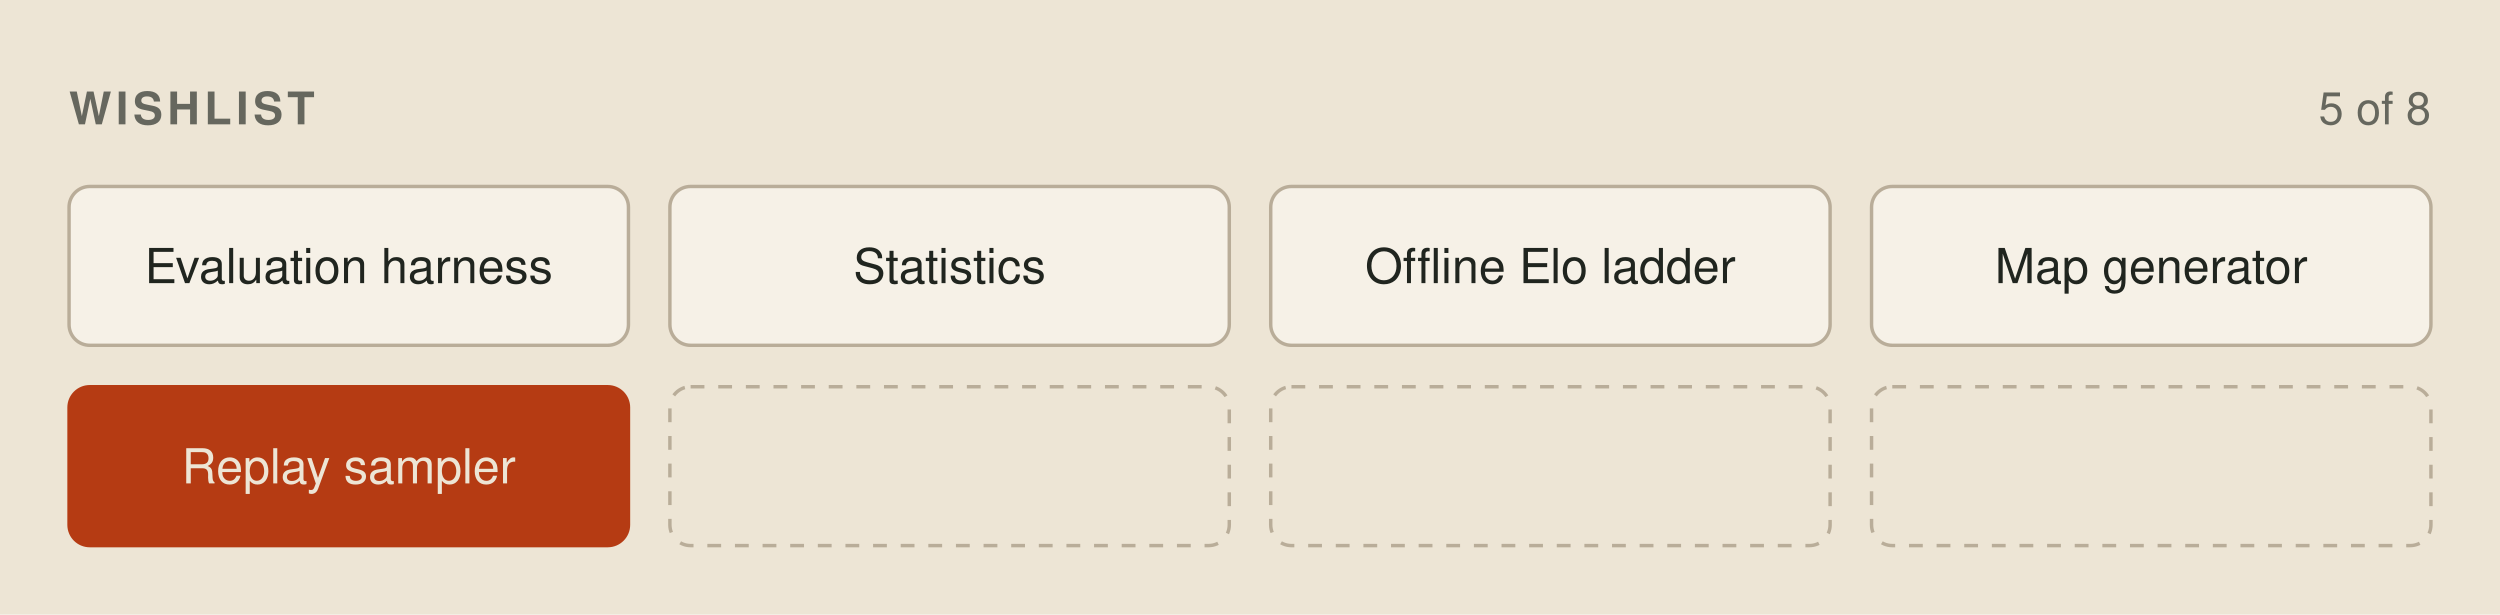
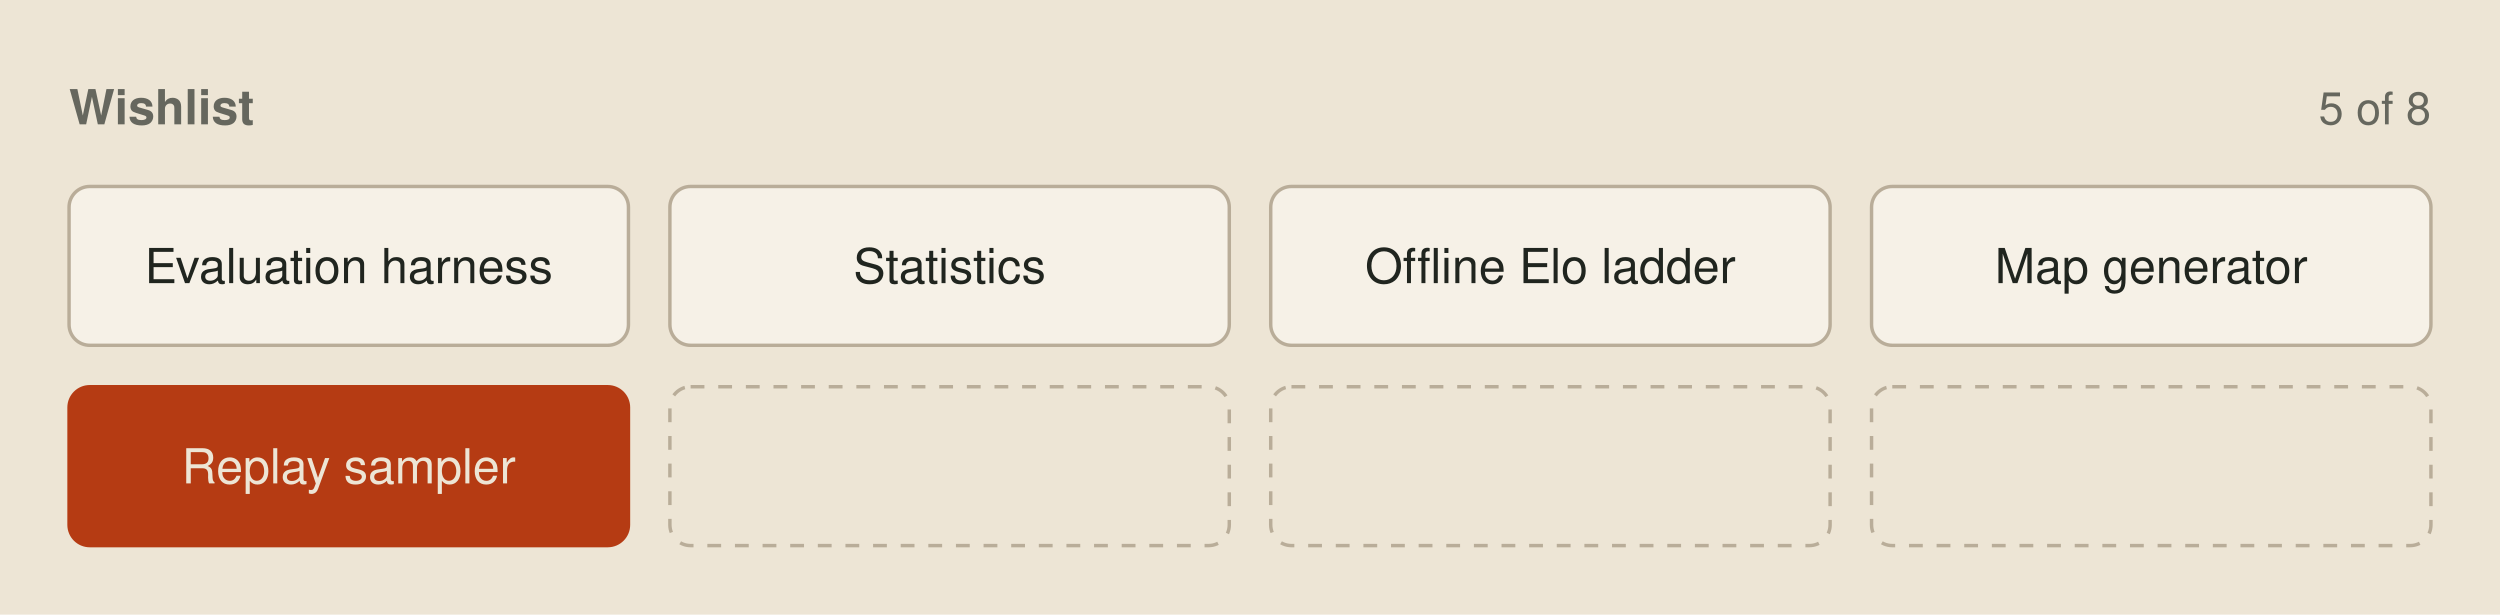
<svg xmlns="http://www.w3.org/2000/svg" viewBox="0 0 724 178" font-family="Helvetica, Arial, sans-serif" role="img" aria-labelledby="t">
  <rect width="724" height="178" fill="#ede5d5" />
-   <text x="20" y="36" font-size="13" font-weight="700" letter-spacing="1.3" fill="#66675e">WISHLIST</text>
+   <text x="20" y="36" font-size="14" font-weight="700" fill="#66675e">Wishlist</text>
  <text x="704" y="36" font-size="13" fill="#66675e" text-anchor="end">5 of 8</text>
  <rect x="20" y="54" width="162" height="46" rx="6" fill="#f6f1e7" stroke="#b9ad99" />
  <text x="101.0" y="82.0" font-size="14" fill="#20251f" text-anchor="middle">Evaluation harness</text>
  <rect x="194" y="54" width="162" height="46" rx="6" fill="#f6f1e7" stroke="#b9ad99" />
  <text x="275.0" y="82.0" font-size="14" fill="#20251f" text-anchor="middle">Statistics</text>
  <rect x="368" y="54" width="162" height="46" rx="6" fill="#f6f1e7" stroke="#b9ad99" />
  <text x="449.0" y="82.0" font-size="14" fill="#20251f" text-anchor="middle">Offline Elo ladder</text>
  <rect x="542" y="54" width="162" height="46" rx="6" fill="#f6f1e7" stroke="#b9ad99" />
  <text x="623.0" y="82.0" font-size="14" fill="#20251f" text-anchor="middle">Map generator</text>
  <rect x="20" y="112" width="162" height="46" rx="6" fill="#b53b13" stroke="#b53b13" />
  <text x="101.0" y="140.0" font-size="14" fill="#ede5d5" text-anchor="middle">Replay sampler</text>
  <rect x="194" y="112" width="162" height="46" rx="6" fill="none" stroke="#b9ad99" stroke-dasharray="4 4" />
  <rect x="368" y="112" width="162" height="46" rx="6" fill="none" stroke="#b9ad99" stroke-dasharray="4 4" />
  <rect x="542" y="112" width="162" height="46" rx="6" fill="none" stroke="#b9ad99" stroke-dasharray="4 4" />
</svg>
